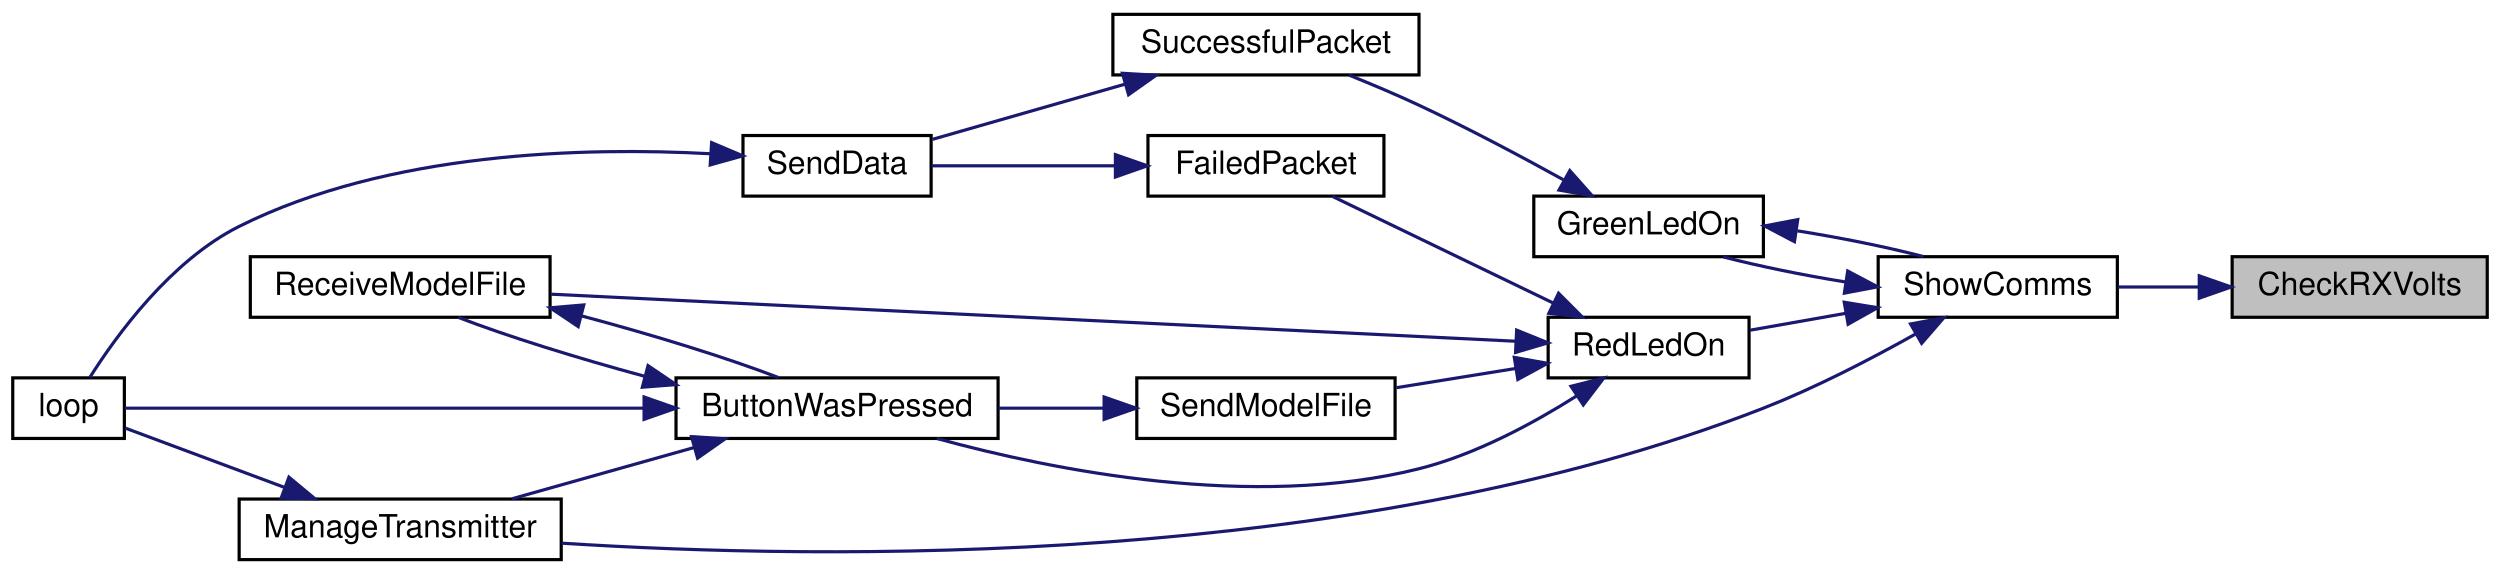
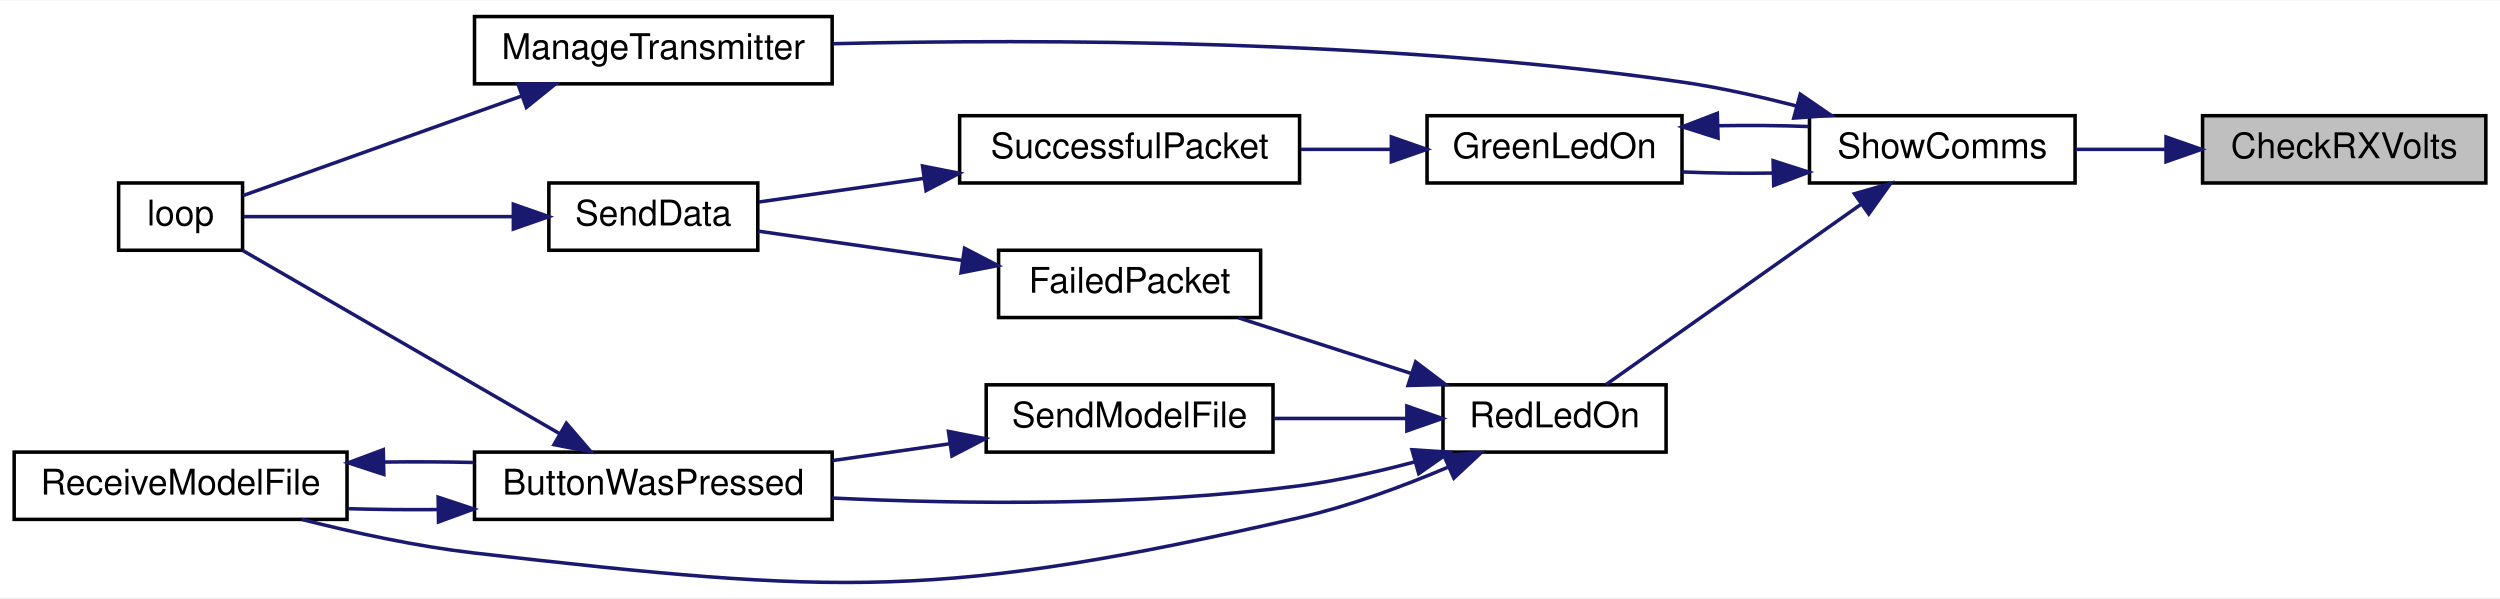
- <svg xmlns="http://www.w3.org/2000/svg" xmlns:xlink="http://www.w3.org/1999/xlink" width="784pt" height="180pt" viewBox="0.00 0.00 784.00 180.00">
-   <g id="graph0" class="graph" transform="scale(1 1) rotate(0) translate(4 176)">
-     <polygon fill="white" stroke="transparent" points="-4,4 -4,-176 780,-176 780,4 -4,4" />
+ <svg xmlns="http://www.w3.org/2000/svg" xmlns:xlink="http://www.w3.org/1999/xlink" width="706pt" height="169pt" viewBox="0.00 0.00 706.00 168.65">
+   <g id="graph0" class="graph" transform="scale(1 1) rotate(0) translate(4 164.65)">
+     <polygon fill="white" stroke="transparent" points="-4,4 -4,-164.65 702,-164.65 702,4 -4,4" />
    <g id="node1" class="node">
      <g id="a_node1">
        <a xlink:title=" ">
-           <polygon fill="#bfbfbf" stroke="black" points="696,-76.5 696,-95.5 776,-95.5 776,-76.5 696,-76.5" />
-           <text text-anchor="middle" x="736" y="-83.5" font-family="Helvetica,sans-Serif" font-size="10.00">CheckRXVolts</text>
+           <polygon fill="#bfbfbf" stroke="black" points="618,-113.15 618,-132.15 698,-132.15 698,-113.15 618,-113.15" />
+           <text text-anchor="middle" x="658" y="-120.15" font-family="Helvetica,sans-Serif" font-size="10.00">CheckRXVolts</text>
        </a>
      </g>
    </g>
    <g id="node2" class="node">
      <g id="a_node2">
        <a xlink:href="TransmitterCode_2src_2main_8cpp.html#a5d3a46c21927cf7a3031a1e68e0b7b48" target="_top" xlink:title="SHOW COMMS.">
-           <polygon fill="white" stroke="black" points="585,-76.5 585,-95.5 660,-95.5 660,-76.5 585,-76.5" />
-           <text text-anchor="middle" x="622.5" y="-83.5" font-family="Helvetica,sans-Serif" font-size="10.00">ShowComms</text>
+           <polygon fill="white" stroke="black" points="507,-113.15 507,-132.15 582,-132.15 582,-113.15 507,-113.15" />
+           <text text-anchor="middle" x="544.5" y="-120.15" font-family="Helvetica,sans-Serif" font-size="10.00">ShowComms</text>
        </a>
      </g>
    </g>
    <g id="edge1" class="edge">
-       <path fill="none" stroke="midnightblue" d="M685.48,-86C676.99,-86 668.3,-86 660.22,-86" />
-       <polygon fill="midnightblue" stroke="midnightblue" points="685.69,-89.5 695.69,-86 685.69,-82.5 685.69,-89.5" />
+       <path fill="none" stroke="midnightblue" d="M607.48,-122.65C598.99,-122.65 590.3,-122.65 582.22,-122.65" />
+       <polygon fill="midnightblue" stroke="midnightblue" points="607.69,-126.15 617.69,-122.65 607.69,-119.15 607.69,-126.15" />
    </g>
    <g id="node3" class="node">
      <g id="a_node3">
        <a xlink:href="TransmitterCode_2src_2main_8cpp.html#a62e53eb9359c32b666e3386d62c57037" target="_top" xlink:title=" ">
-           <polygon fill="white" stroke="black" points="477,-95.5 477,-114.5 549,-114.5 549,-95.5 477,-95.5" />
-           <text text-anchor="middle" x="513" y="-102.5" font-family="Helvetica,sans-Serif" font-size="10.00">GreenLedOn</text>
+           <polygon fill="white" stroke="black" points="399,-113.15 399,-132.15 471,-132.15 471,-113.15 399,-113.15" />
+           <text text-anchor="middle" x="435" y="-120.15" font-family="Helvetica,sans-Serif" font-size="10.00">GreenLedOn</text>
        </a>
      </g>
    </g>
    <g id="edge2" class="edge">
-       <path fill="none" stroke="midnightblue" d="M574.8,-87.56C561.48,-89.71 547.58,-92.53 536.44,-95.43" />
-       <polygon fill="midnightblue" stroke="midnightblue" points="575.44,-91 584.81,-86.05 574.4,-84.08 575.44,-91" />
+       <path fill="none" stroke="midnightblue" d="M496.55,-115.95C488,-115.82 479.21,-115.93 471.08,-116.27" />
+       <polygon fill="midnightblue" stroke="midnightblue" points="496.72,-119.45 506.81,-116.21 496.9,-112.45 496.72,-119.45" />
    </g>
    <g id="node7" class="node">
      <g id="a_node7">
        <a xlink:href="TransmitterCode_2src_2main_8cpp.html#a558ea014e230b7caa54ce5a37ad29b22" target="_top" xlink:title=" ">
-           <polygon fill="white" stroke="black" points="71,-0.5 71,-19.5 172,-19.5 172,-0.5 71,-0.5" />
-           <text text-anchor="middle" x="121.5" y="-7.5" font-family="Helvetica,sans-Serif" font-size="10.00">ManageTransmitter</text>
+           <polygon fill="white" stroke="black" points="130,-141.15 130,-160.15 231,-160.15 231,-141.15 130,-141.15" />
+           <text text-anchor="middle" x="180.5" y="-148.15" font-family="Helvetica,sans-Serif" font-size="10.00">ManageTransmitter</text>
        </a>
      </g>
    </g>
    <g id="edge7" class="edge">
-       <path fill="none" stroke="midnightblue" d="M596.75,-71.28C583.02,-63.58 565.45,-54.43 549,-48 420.39,2.26 253.87,-0.41 172.17,-5.66" />
-       <polygon fill="midnightblue" stroke="midnightblue" points="595.15,-74.4 605.57,-76.34 598.63,-68.33 595.15,-74.4" />
+       <path fill="none" stroke="midnightblue" d="M503.41,-134.87C492.96,-137.58 481.64,-140.11 471,-141.65 387.52,-153.73 289.14,-153.84 231.23,-152.48" />
+       <polygon fill="midnightblue" stroke="midnightblue" points="504.39,-138.23 513.12,-132.24 502.56,-131.48 504.39,-138.23" />
    </g>
    <g id="node8" class="node">
      <g id="a_node8">
        <a xlink:href="TransmitterCode_2src_2main_8cpp.html#a7d34cec6e8edc20c8b50424e15dcc7c7" target="_top" xlink:title=" ">
-           <polygon fill="white" stroke="black" points="481.5,-57.5 481.5,-76.5 544.5,-76.5 544.5,-57.5 481.5,-57.5" />
-           <text text-anchor="middle" x="513" y="-64.5" font-family="Helvetica,sans-Serif" font-size="10.00">RedLedOn</text>
+           <polygon fill="white" stroke="black" points="403.5,-37.15 403.5,-56.15 466.5,-56.15 466.5,-37.15 403.5,-37.15" />
+           <text text-anchor="middle" x="435" y="-44.15" font-family="Helvetica,sans-Serif" font-size="10.00">RedLedOn</text>
        </a>
      </g>
    </g>
    <g id="edge9" class="edge">
-       <path fill="none" stroke="midnightblue" d="M574.82,-77.75C564.66,-75.95 554.17,-74.1 544.81,-72.45" />
-       <polygon fill="midnightblue" stroke="midnightblue" points="574.35,-81.22 584.81,-79.51 575.57,-74.33 574.35,-81.22" />
+       <path fill="none" stroke="midnightblue" d="M521.63,-107.19C500.01,-91.9 467.62,-69 449.5,-56.2" />
+       <polygon fill="midnightblue" stroke="midnightblue" points="519.7,-110.11 529.89,-113.02 523.74,-104.39 519.7,-110.11" />
    </g>
    <g id="edge3" class="edge">
-       <path fill="none" stroke="midnightblue" d="M559.64,-103.61C573.34,-101.43 587.76,-98.52 599.23,-95.53" />
-       <polygon fill="midnightblue" stroke="midnightblue" points="558.74,-100.21 549.36,-105.14 559.77,-107.13 558.74,-100.21" />
+       <path fill="none" stroke="midnightblue" d="M481.26,-129.32C489.78,-129.47 498.59,-129.4 506.81,-129.09" />
+       <polygon fill="midnightblue" stroke="midnightblue" points="481.18,-125.82 471.08,-129.02 480.97,-132.82 481.18,-125.82" />
    </g>
    <g id="node4" class="node">
      <g id="a_node4">
        <a xlink:href="RadioFunctions_8cpp.html#a1c11bb6771548de7d96723045b922620" target="_top" xlink:title=" ">
-           <polygon fill="white" stroke="black" points="345,-152.5 345,-171.5 441,-171.5 441,-152.5 345,-152.5" />
-           <text text-anchor="middle" x="393" y="-159.5" font-family="Helvetica,sans-Serif" font-size="10.00">SuccessfulPacket</text>
+           <polygon fill="white" stroke="black" points="267,-113.15 267,-132.15 363,-132.15 363,-113.15 267,-113.15" />
+           <text text-anchor="middle" x="315" y="-120.15" font-family="Helvetica,sans-Serif" font-size="10.00">SuccessfulPacket</text>
        </a>
      </g>
    </g>
    <g id="edge4" class="edge">
-       <path fill="none" stroke="midnightblue" d="M486.27,-119.63C472.94,-126.99 456.28,-135.85 441,-143 433.99,-146.28 426.24,-149.55 419.09,-152.43" />
-       <polygon fill="midnightblue" stroke="midnightblue" points="488.3,-122.5 495.33,-114.58 484.89,-116.39 488.3,-122.5" />
+       <path fill="none" stroke="midnightblue" d="M388.68,-122.65C380.4,-122.65 371.74,-122.65 363.4,-122.65" />
+       <polygon fill="midnightblue" stroke="midnightblue" points="388.92,-126.15 398.92,-122.65 388.92,-119.15 388.92,-126.15" />
    </g>
    <g id="node5" class="node">
      <g id="a_node5">
        <a xlink:href="RadioFunctions_8cpp.html#a049bfb836e7aa4a3a48a1a4bd225fafc" target="_top" xlink:title=" ">
-           <polygon fill="white" stroke="black" points="229,-114.5 229,-133.5 288,-133.5 288,-114.5 229,-114.5" />
-           <text text-anchor="middle" x="258.5" y="-121.5" font-family="Helvetica,sans-Serif" font-size="10.00">SendData</text>
+           <polygon fill="white" stroke="black" points="151,-94.15 151,-113.15 210,-113.15 210,-94.15 151,-94.15" />
+           <text text-anchor="middle" x="180.5" y="-101.15" font-family="Helvetica,sans-Serif" font-size="10.00">SendData</text>
        </a>
      </g>
    </g>
    <g id="edge5" class="edge">
-       <path fill="none" stroke="midnightblue" d="M348.84,-149.62C329.04,-143.94 306.1,-137.37 288.42,-132.3" />
-       <polygon fill="midnightblue" stroke="midnightblue" points="347.99,-153.02 358.56,-152.41 349.92,-146.29 347.99,-153.02" />
+       <path fill="none" stroke="midnightblue" d="M257,-114.47C240.88,-112.16 224.01,-109.74 210.31,-107.78" />
+       <polygon fill="midnightblue" stroke="midnightblue" points="256.52,-117.94 266.91,-115.9 257.51,-111.01 256.52,-117.94" />
    </g>
    <g id="node6" class="node">
      <g id="a_node6">
        <a xlink:href="TransmitterCode_2src_2main_8cpp.html#ad3cb30894c94eb016e98bdcaa899ac86" target="_top" xlink:title=" ">
-           <polygon fill="white" stroke="black" points="0,-38.5 0,-57.5 35,-57.5 35,-38.5 0,-38.5" />
-           <text text-anchor="middle" x="17.5" y="-45.5" font-family="Helvetica,sans-Serif" font-size="10.00">loop</text>
+           <polygon fill="white" stroke="black" points="29.5,-94.15 29.5,-113.15 64.5,-113.15 64.5,-94.15 29.5,-94.15" />
+           <text text-anchor="middle" x="47" y="-101.15" font-family="Helvetica,sans-Serif" font-size="10.00">loop</text>
        </a>
      </g>
    </g>
    <g id="edge6" class="edge">
-       <path fill="none" stroke="midnightblue" d="M218.7,-127.79C179.36,-129.91 117.79,-128.42 71,-105 49.58,-94.28 32.57,-70.91 24.19,-57.67" />
-       <polygon fill="midnightblue" stroke="midnightblue" points="219.17,-131.27 228.93,-127.13 218.72,-124.28 219.17,-131.27" />
+       <path fill="none" stroke="midnightblue" d="M140.95,-103.65C115.69,-103.65 83.93,-103.65 64.83,-103.65" />
+       <polygon fill="midnightblue" stroke="midnightblue" points="140.97,-107.15 150.97,-103.65 140.97,-100.15 140.97,-107.15" />
    </g>
    <g id="edge8" class="edge">
-       <path fill="none" stroke="midnightblue" d="M85.16,-23.17C68.24,-29.47 48.78,-36.72 35.27,-41.75" />
-       <polygon fill="midnightblue" stroke="midnightblue" points="86.61,-26.36 94.76,-19.59 84.17,-19.8 86.61,-26.36" />
+       <path fill="none" stroke="midnightblue" d="M143.45,-137.76C117.71,-128.56 84.29,-116.62 64.59,-109.58" />
+       <polygon fill="midnightblue" stroke="midnightblue" points="142.29,-141.07 152.89,-141.14 144.65,-134.48 142.29,-141.07" />
    </g>
    <g id="node9" class="node">
      <g id="a_node9">
        <a xlink:href="TransmitterCode_2src_2main_8cpp.html#a804fdbdd5eab4c596bbe8a23eecbe4d5" target="_top" xlink:title=" ">
-           <polygon fill="white" stroke="black" points="208,-38.5 208,-57.5 309,-57.5 309,-38.5 208,-38.5" />
-           <text text-anchor="middle" x="258.5" y="-45.5" font-family="Helvetica,sans-Serif" font-size="10.00">ButtonWasPressed</text>
+           <polygon fill="white" stroke="black" points="130,-18.15 130,-37.15 231,-37.15 231,-18.15 130,-18.15" />
+           <text text-anchor="middle" x="180.5" y="-25.15" font-family="Helvetica,sans-Serif" font-size="10.00">ButtonWasPressed</text>
        </a>
      </g>
    </g>
    <g id="edge10" class="edge">
-       <path fill="none" stroke="midnightblue" d="M490.4,-51.82C476.89,-43.27 458.74,-33.45 441,-29 388.91,-15.94 326.23,-28.5 289.82,-38.48" />
-       <polygon fill="midnightblue" stroke="midnightblue" points="488.67,-54.87 498.94,-57.45 492.52,-49.02 488.67,-54.87" />
+       <path fill="none" stroke="midnightblue" d="M395.63,-34.42C385.16,-31.62 373.74,-29.06 363,-27.65 318.64,-21.81 267.65,-22.45 231.03,-24.18" />
+       <polygon fill="midnightblue" stroke="midnightblue" points="394.75,-37.81 405.33,-37.14 396.65,-31.07 394.75,-37.81" />
    </g>
    <g id="node10" class="node">
      <g id="a_node10">
        <a xlink:href="TransmitterCode_2src_2main_8cpp.html#ab7c9edf843c732d7fe296564f39bc0dc" target="_top" xlink:title="RECEIVE A MODEL FILE.">
-           <polygon fill="white" stroke="black" points="74.5,-76.5 74.5,-95.5 168.5,-95.5 168.5,-76.5 74.5,-76.5" />
-           <text text-anchor="middle" x="121.5" y="-83.5" font-family="Helvetica,sans-Serif" font-size="10.00">ReceiveModelFile</text>
+           <polygon fill="white" stroke="black" points="0,-18.15 0,-37.15 94,-37.15 94,-18.15 0,-18.15" />
+           <text text-anchor="middle" x="47" y="-25.15" font-family="Helvetica,sans-Serif" font-size="10.00">ReceiveModelFile</text>
+         </a>
+       </g>
+     </g>
+     <g id="edge16" class="edge">
+       <path fill="none" stroke="midnightblue" d="M404.81,-32.85C392.22,-27.5 377.16,-21.9 363,-18.65 261.98,4.54 232.98,3.13 130,-8.65 113.74,-10.51 96.01,-14.38 81.21,-18.14" />
+       <polygon fill="midnightblue" stroke="midnightblue" points="403.75,-36.21 414.31,-37.03 406.57,-29.8 403.75,-36.21" />
+     </g>
+     <g id="node11" class="node">
+       <g id="a_node11">
+         <a xlink:href="RadioFunctions_8cpp.html#a5fbd3c8613a4163425c94965704ce5f8" target="_top" xlink:title=" ">
+           <polygon fill="white" stroke="black" points="278,-75.15 278,-94.15 352,-94.15 352,-75.15 278,-75.15" />
+           <text text-anchor="middle" x="315" y="-82.15" font-family="Helvetica,sans-Serif" font-size="10.00">FailedPacket</text>
+         </a>
+       </g>
+     </g>
+     <g id="edge14" class="edge">
+       <path fill="none" stroke="midnightblue" d="M394.62,-59.33C378.68,-64.46 360.58,-70.29 345.77,-75.06" />
+       <polygon fill="midnightblue" stroke="midnightblue" points="395.78,-62.63 404.22,-56.24 393.63,-55.97 395.78,-62.63" />
+     </g>
+     <g id="node12" class="node">
+       <g id="a_node12">
+         <a xlink:href="TransmitterCode_2src_2main_8cpp.html#a58c67a975068930341f0663e0a08c9d3" target="_top" xlink:title="SEND A MODEL FILE.">
+           <polygon fill="white" stroke="black" points="274.5,-37.15 274.5,-56.15 355.5,-56.15 355.5,-37.15 274.5,-37.15" />
+           <text text-anchor="middle" x="315" y="-44.15" font-family="Helvetica,sans-Serif" font-size="10.00">SendModelFile</text>
        </a>
      </g>
    </g>
    <g id="edge17" class="edge">
-       <path fill="none" stroke="midnightblue" d="M471.26,-68.99C398.27,-72.55 245.67,-79.99 168.82,-83.74" />
-       <polygon fill="midnightblue" stroke="midnightblue" points="471.62,-72.47 481.44,-68.49 471.28,-65.48 471.62,-72.47" />
+       <path fill="none" stroke="midnightblue" d="M393.06,-46.65C381.02,-46.65 367.86,-46.65 355.89,-46.65" />
+       <polygon fill="midnightblue" stroke="midnightblue" points="393.3,-50.15 403.3,-46.65 393.3,-43.15 393.3,-50.15" />
    </g>
-     <g id="node11" class="node">
-       <g id="a_node11">
-         <a xlink:href="RadioFunctions_8cpp.html#a5fbd3c8613a4163425c94965704ce5f8" target="_top" xlink:title=" ">
-           <polygon fill="white" stroke="black" points="356,-114.5 356,-133.5 430,-133.5 430,-114.5 356,-114.5" />
-           <text text-anchor="middle" x="393" y="-121.5" font-family="Helvetica,sans-Serif" font-size="10.00">FailedPacket</text>
-         </a>
-       </g>
+     <g id="edge11" class="edge">
+       <path fill="none" stroke="midnightblue" d="M154.14,-42.3C127.72,-57.58 87.07,-81.07 64.52,-94.1" />
+       <polygon fill="midnightblue" stroke="midnightblue" points="155.94,-45.31 162.85,-37.27 152.44,-39.25 155.94,-45.31" />
+     </g>
+     <g id="edge12" class="edge">
+       <path fill="none" stroke="midnightblue" d="M119.55,-20.92C111.08,-20.85 102.48,-20.93 94.32,-21.17" />
+       <polygon fill="midnightblue" stroke="midnightblue" points="119.73,-24.42 129.79,-21.08 119.84,-17.43 119.73,-24.42" />
+     </g>
+     <g id="edge13" class="edge">
+       <path fill="none" stroke="midnightblue" d="M104.45,-34.34C112.88,-34.45 121.51,-34.41 129.79,-34.22" />
+       <polygon fill="midnightblue" stroke="midnightblue" points="104.39,-30.84 94.32,-34.13 104.24,-37.83 104.39,-30.84" />
    </g>
    <g id="edge15" class="edge">
-       <path fill="none" stroke="midnightblue" d="M483.23,-80.9C461.7,-91.3 432.81,-105.25 413.81,-114.43" />
-       <polygon fill="midnightblue" stroke="midnightblue" points="484.77,-84.04 492.25,-76.54 481.72,-77.74 484.77,-84.04" />
-     </g>
-     <g id="node12" class="node">
-       <g id="a_node12">
-         <a xlink:href="TransmitterCode_2src_2main_8cpp.html#a58c67a975068930341f0663e0a08c9d3" target="_top" xlink:title="SEND A MODEL FILE.">
-           <polygon fill="white" stroke="black" points="352.5,-38.5 352.5,-57.5 433.5,-57.5 433.5,-38.5 352.5,-38.5" />
-           <text text-anchor="middle" x="393" y="-45.5" font-family="Helvetica,sans-Serif" font-size="10.00">SendModelFile</text>
-         </a>
-       </g>
+       <path fill="none" stroke="midnightblue" d="M267.73,-91.28C248.56,-94.03 226.91,-97.14 210.11,-99.55" />
+       <polygon fill="midnightblue" stroke="midnightblue" points="268.39,-94.72 277.79,-89.84 267.4,-87.79 268.39,-94.72" />
    </g>
    <g id="edge18" class="edge">
-       <path fill="none" stroke="midnightblue" d="M471.43,-60.47C459.29,-58.51 445.98,-56.37 433.89,-54.42" />
-       <polygon fill="midnightblue" stroke="midnightblue" points="470.88,-63.92 481.3,-62.06 471.99,-57.01 470.88,-63.92" />
-     </g>
-     <g id="edge11" class="edge">
-       <path fill="none" stroke="midnightblue" d="M197.86,-48C144.04,-48 68.38,-48 35.2,-48" />
-       <polygon fill="midnightblue" stroke="midnightblue" points="197.98,-51.5 207.98,-48 197.98,-44.5 197.98,-51.5" />
-     </g>
-     <g id="edge12" class="edge">
-       <path fill="none" stroke="midnightblue" d="M213.74,-35.68C195.19,-30.46 173.9,-24.47 156.56,-19.59" />
-       <polygon fill="midnightblue" stroke="midnightblue" points="212.86,-39.07 223.43,-38.41 214.76,-32.33 212.86,-39.07" />
-     </g>
-     <g id="edge13" class="edge">
-       <path fill="none" stroke="midnightblue" d="M198.32,-57.95C177.02,-63.71 154.6,-70.7 139.72,-76.47" />
-       <polygon fill="midnightblue" stroke="midnightblue" points="199.22,-61.34 208,-55.4 197.44,-54.57 199.22,-61.34" />
-     </g>
-     <g id="edge14" class="edge">
-       <path fill="none" stroke="midnightblue" d="M178.23,-76.97C200.46,-71.07 224.43,-63.66 240.13,-57.59" />
-       <polygon fill="midnightblue" stroke="midnightblue" points="177.32,-73.59 168.52,-79.48 179.07,-80.37 177.32,-73.59" />
-     </g>
-     <g id="edge16" class="edge">
-       <path fill="none" stroke="midnightblue" d="M345.73,-124C326.56,-124 304.91,-124 288.11,-124" />
-       <polygon fill="midnightblue" stroke="midnightblue" points="345.79,-127.5 355.79,-124 345.79,-120.5 345.79,-127.5" />
-     </g>
-     <g id="edge19" class="edge">
-       <path fill="none" stroke="midnightblue" d="M342.12,-48C331.31,-48 319.88,-48 309.09,-48" />
-       <polygon fill="midnightblue" stroke="midnightblue" points="342.25,-51.5 352.25,-48 342.25,-44.5 342.25,-51.5" />
+       <path fill="none" stroke="midnightblue" d="M264.12,-39.49C253.31,-37.94 241.88,-36.31 231.09,-34.76" />
+       <polygon fill="midnightblue" stroke="midnightblue" points="263.85,-42.99 274.25,-40.95 264.84,-36.06 263.85,-42.99" />
    </g>
  </g>
</svg>
